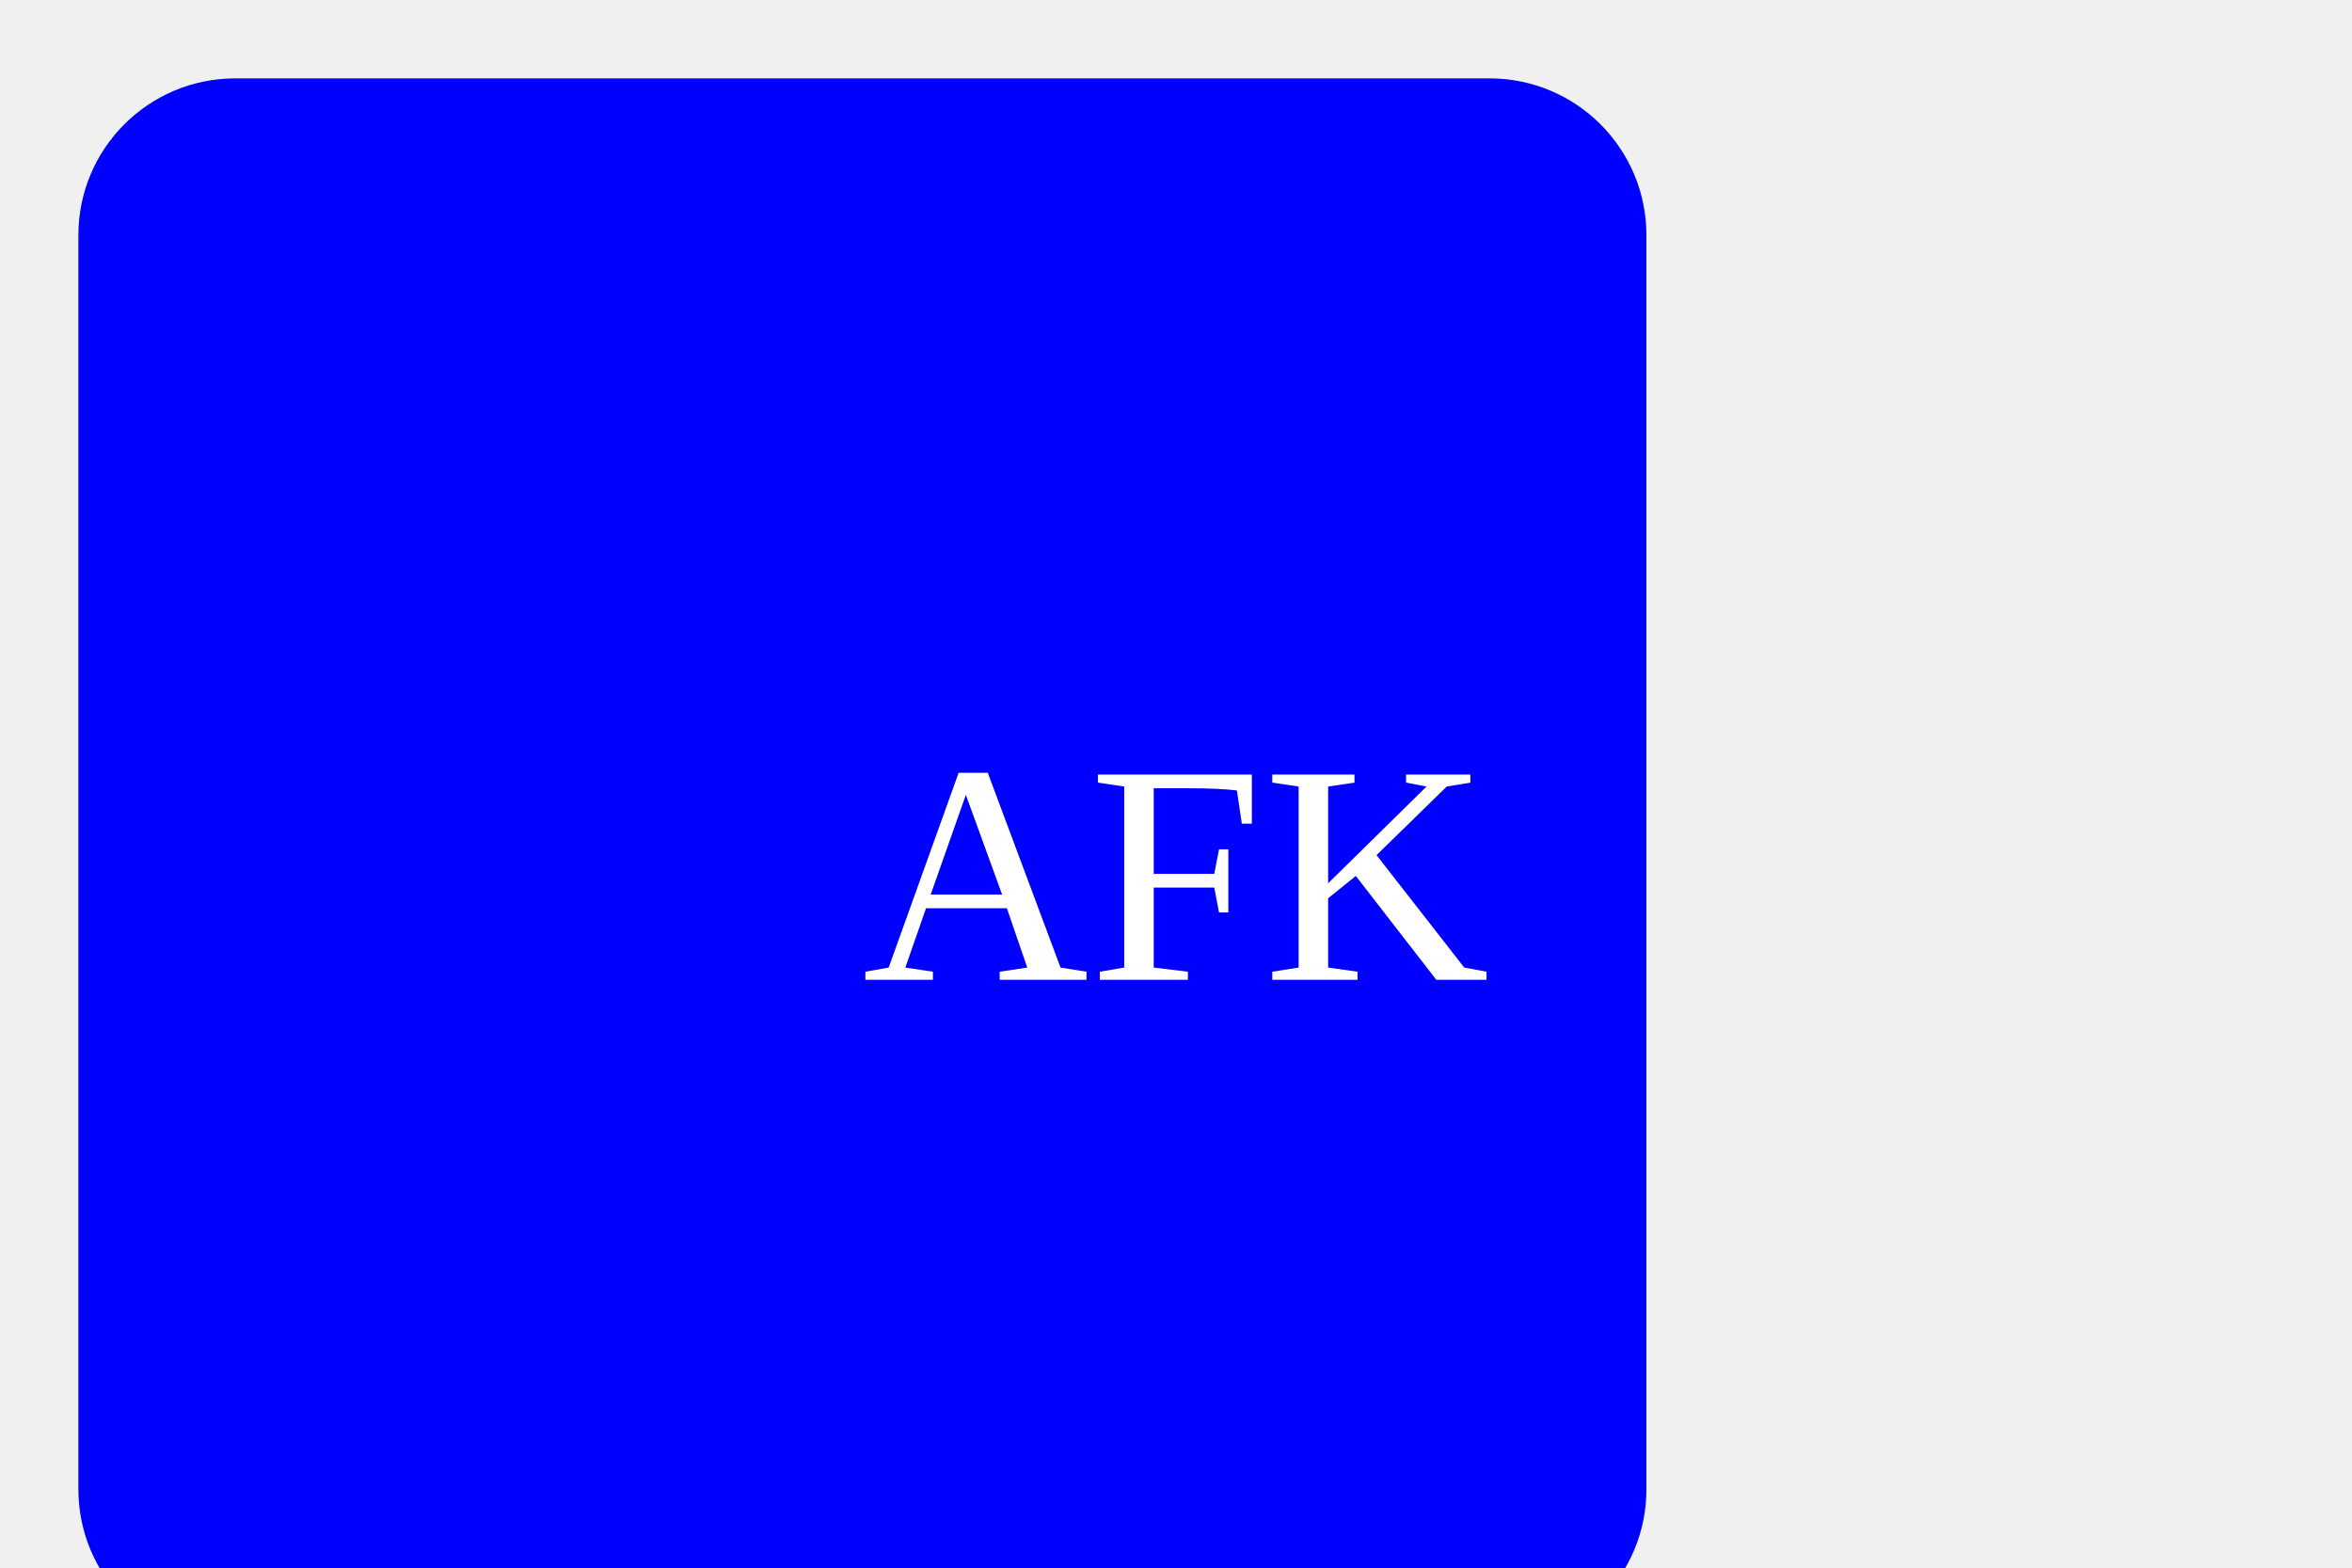
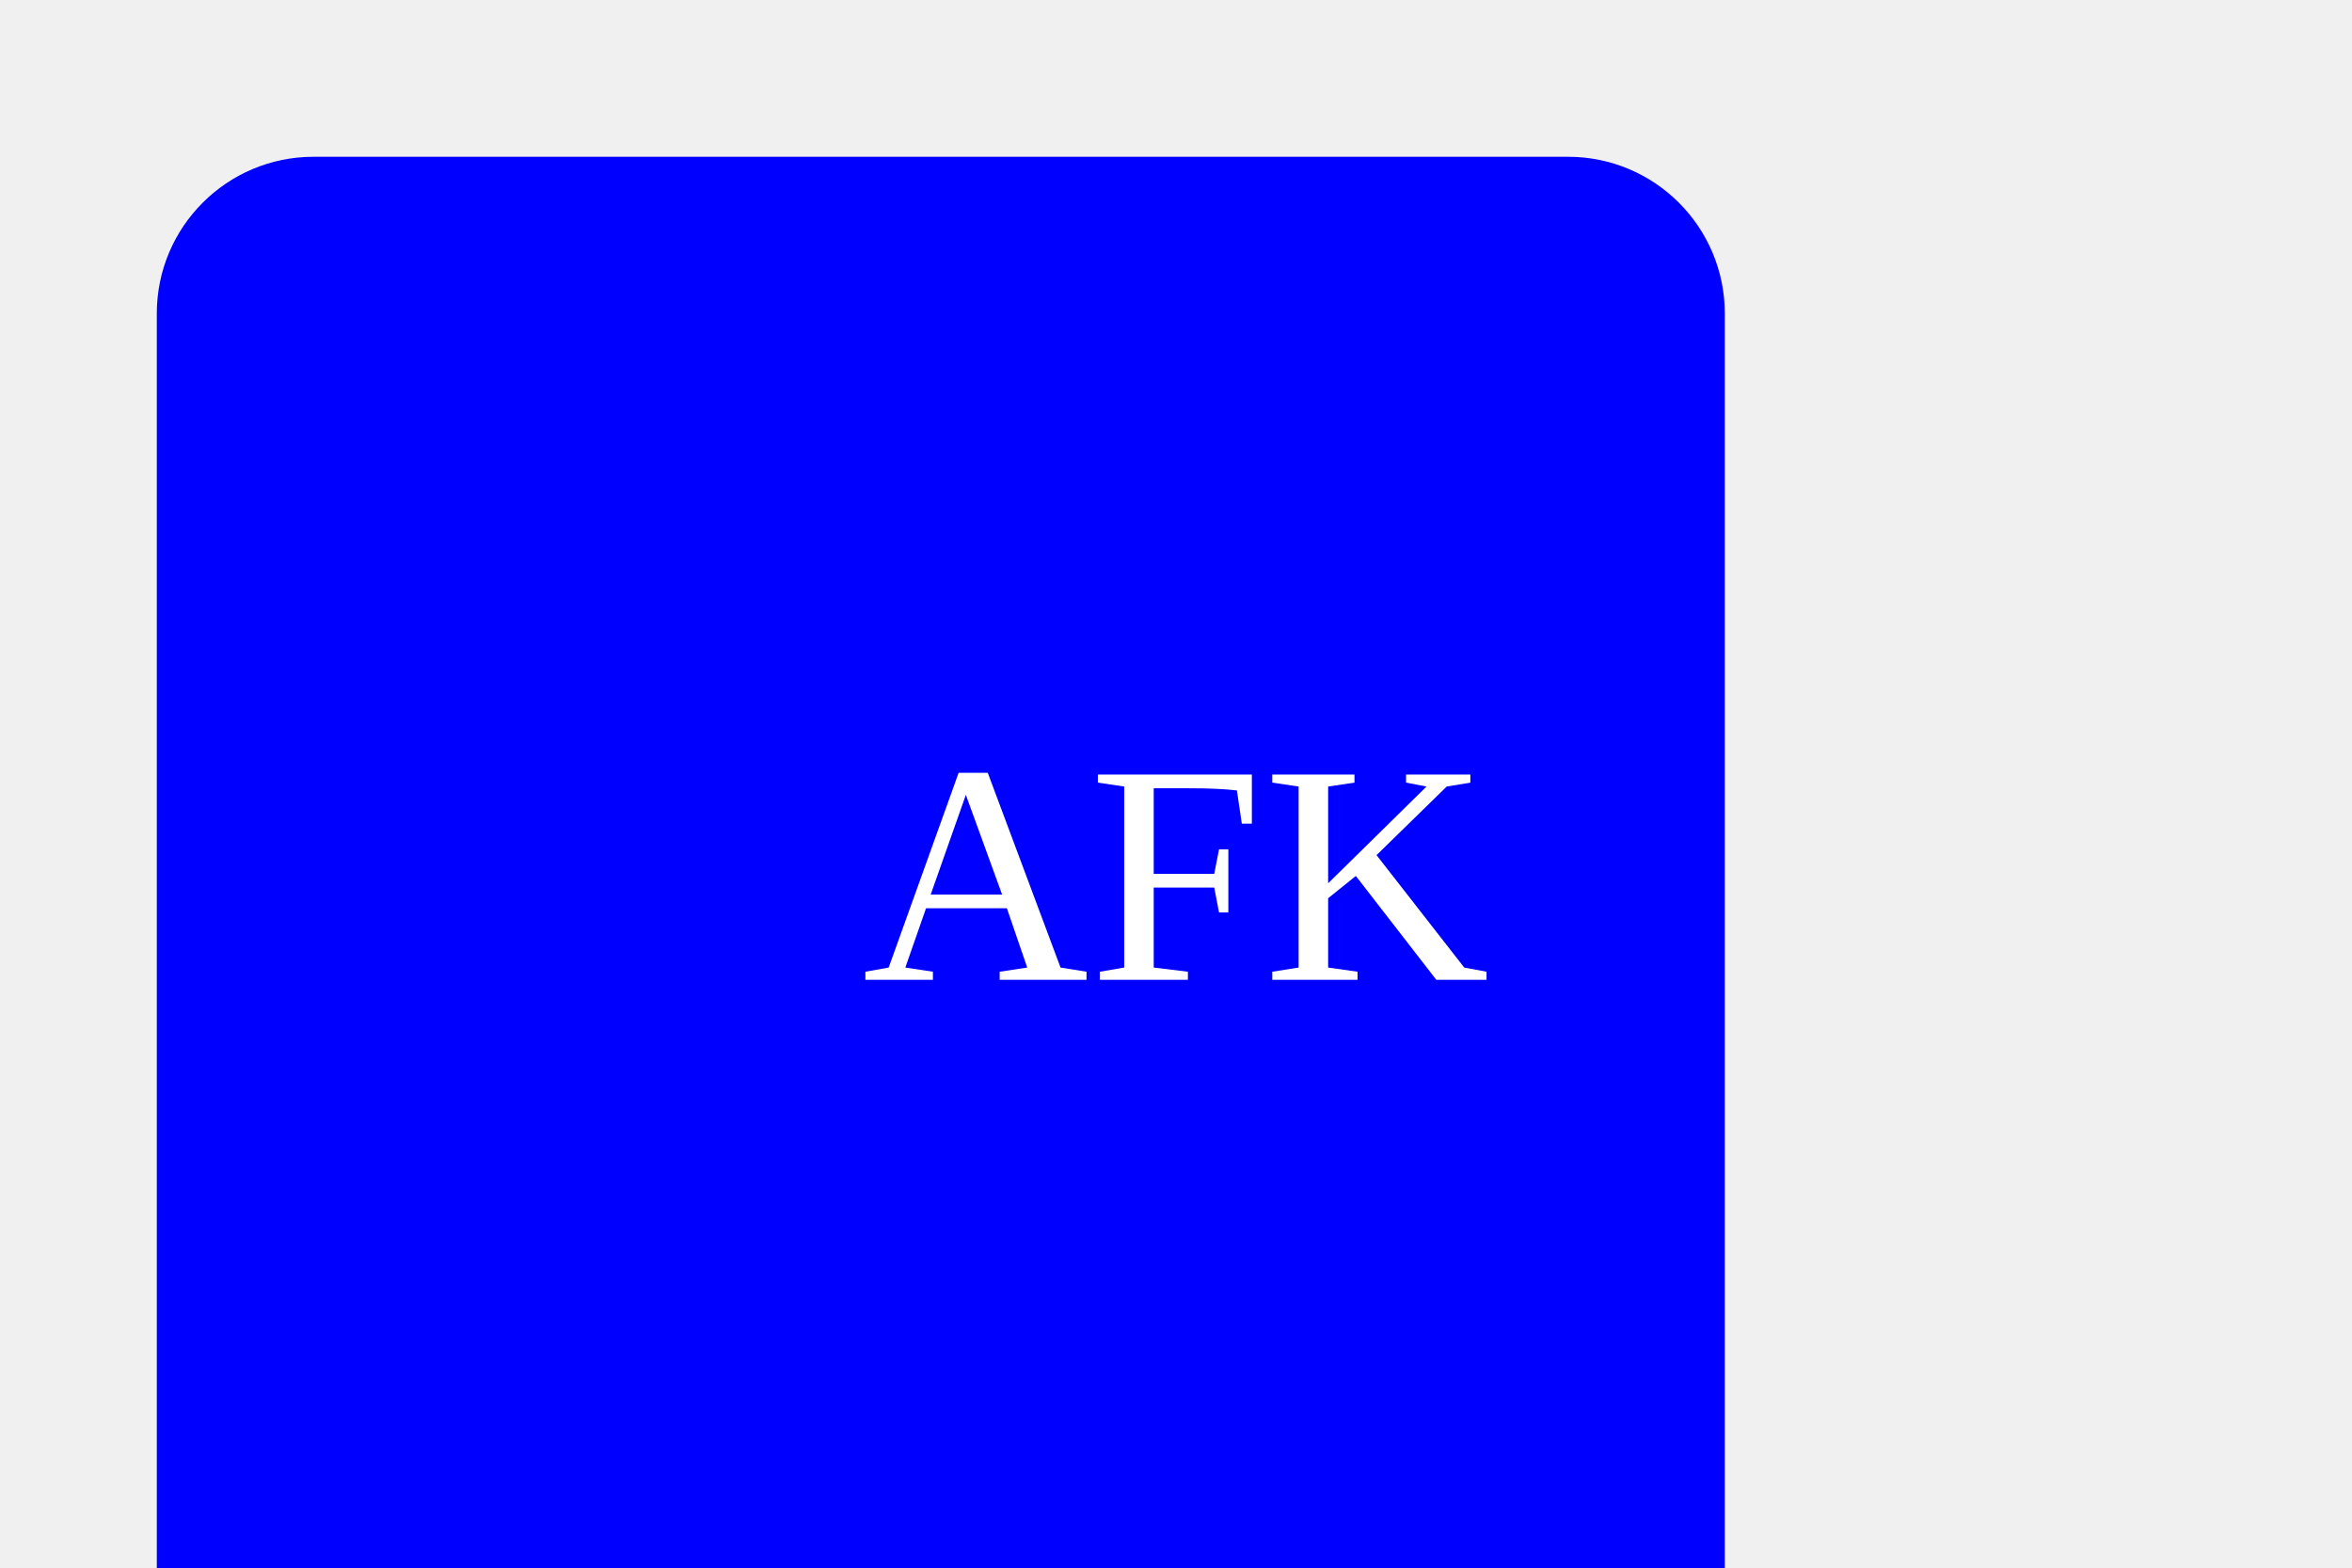
<svg xmlns="http://www.w3.org/2000/svg" width="300" height="200">
-   <rect width="200" height="200" x="10" y="10" rx="20" ry="20" fill="blue" />
+   <rect width="200" height="200" x="20" y="20" rx="20" ry="20" fill="blue" />
  <text x="150" y="125" font-size="40" text-anchor="middle" fill="white">AFK</text>
</svg>
